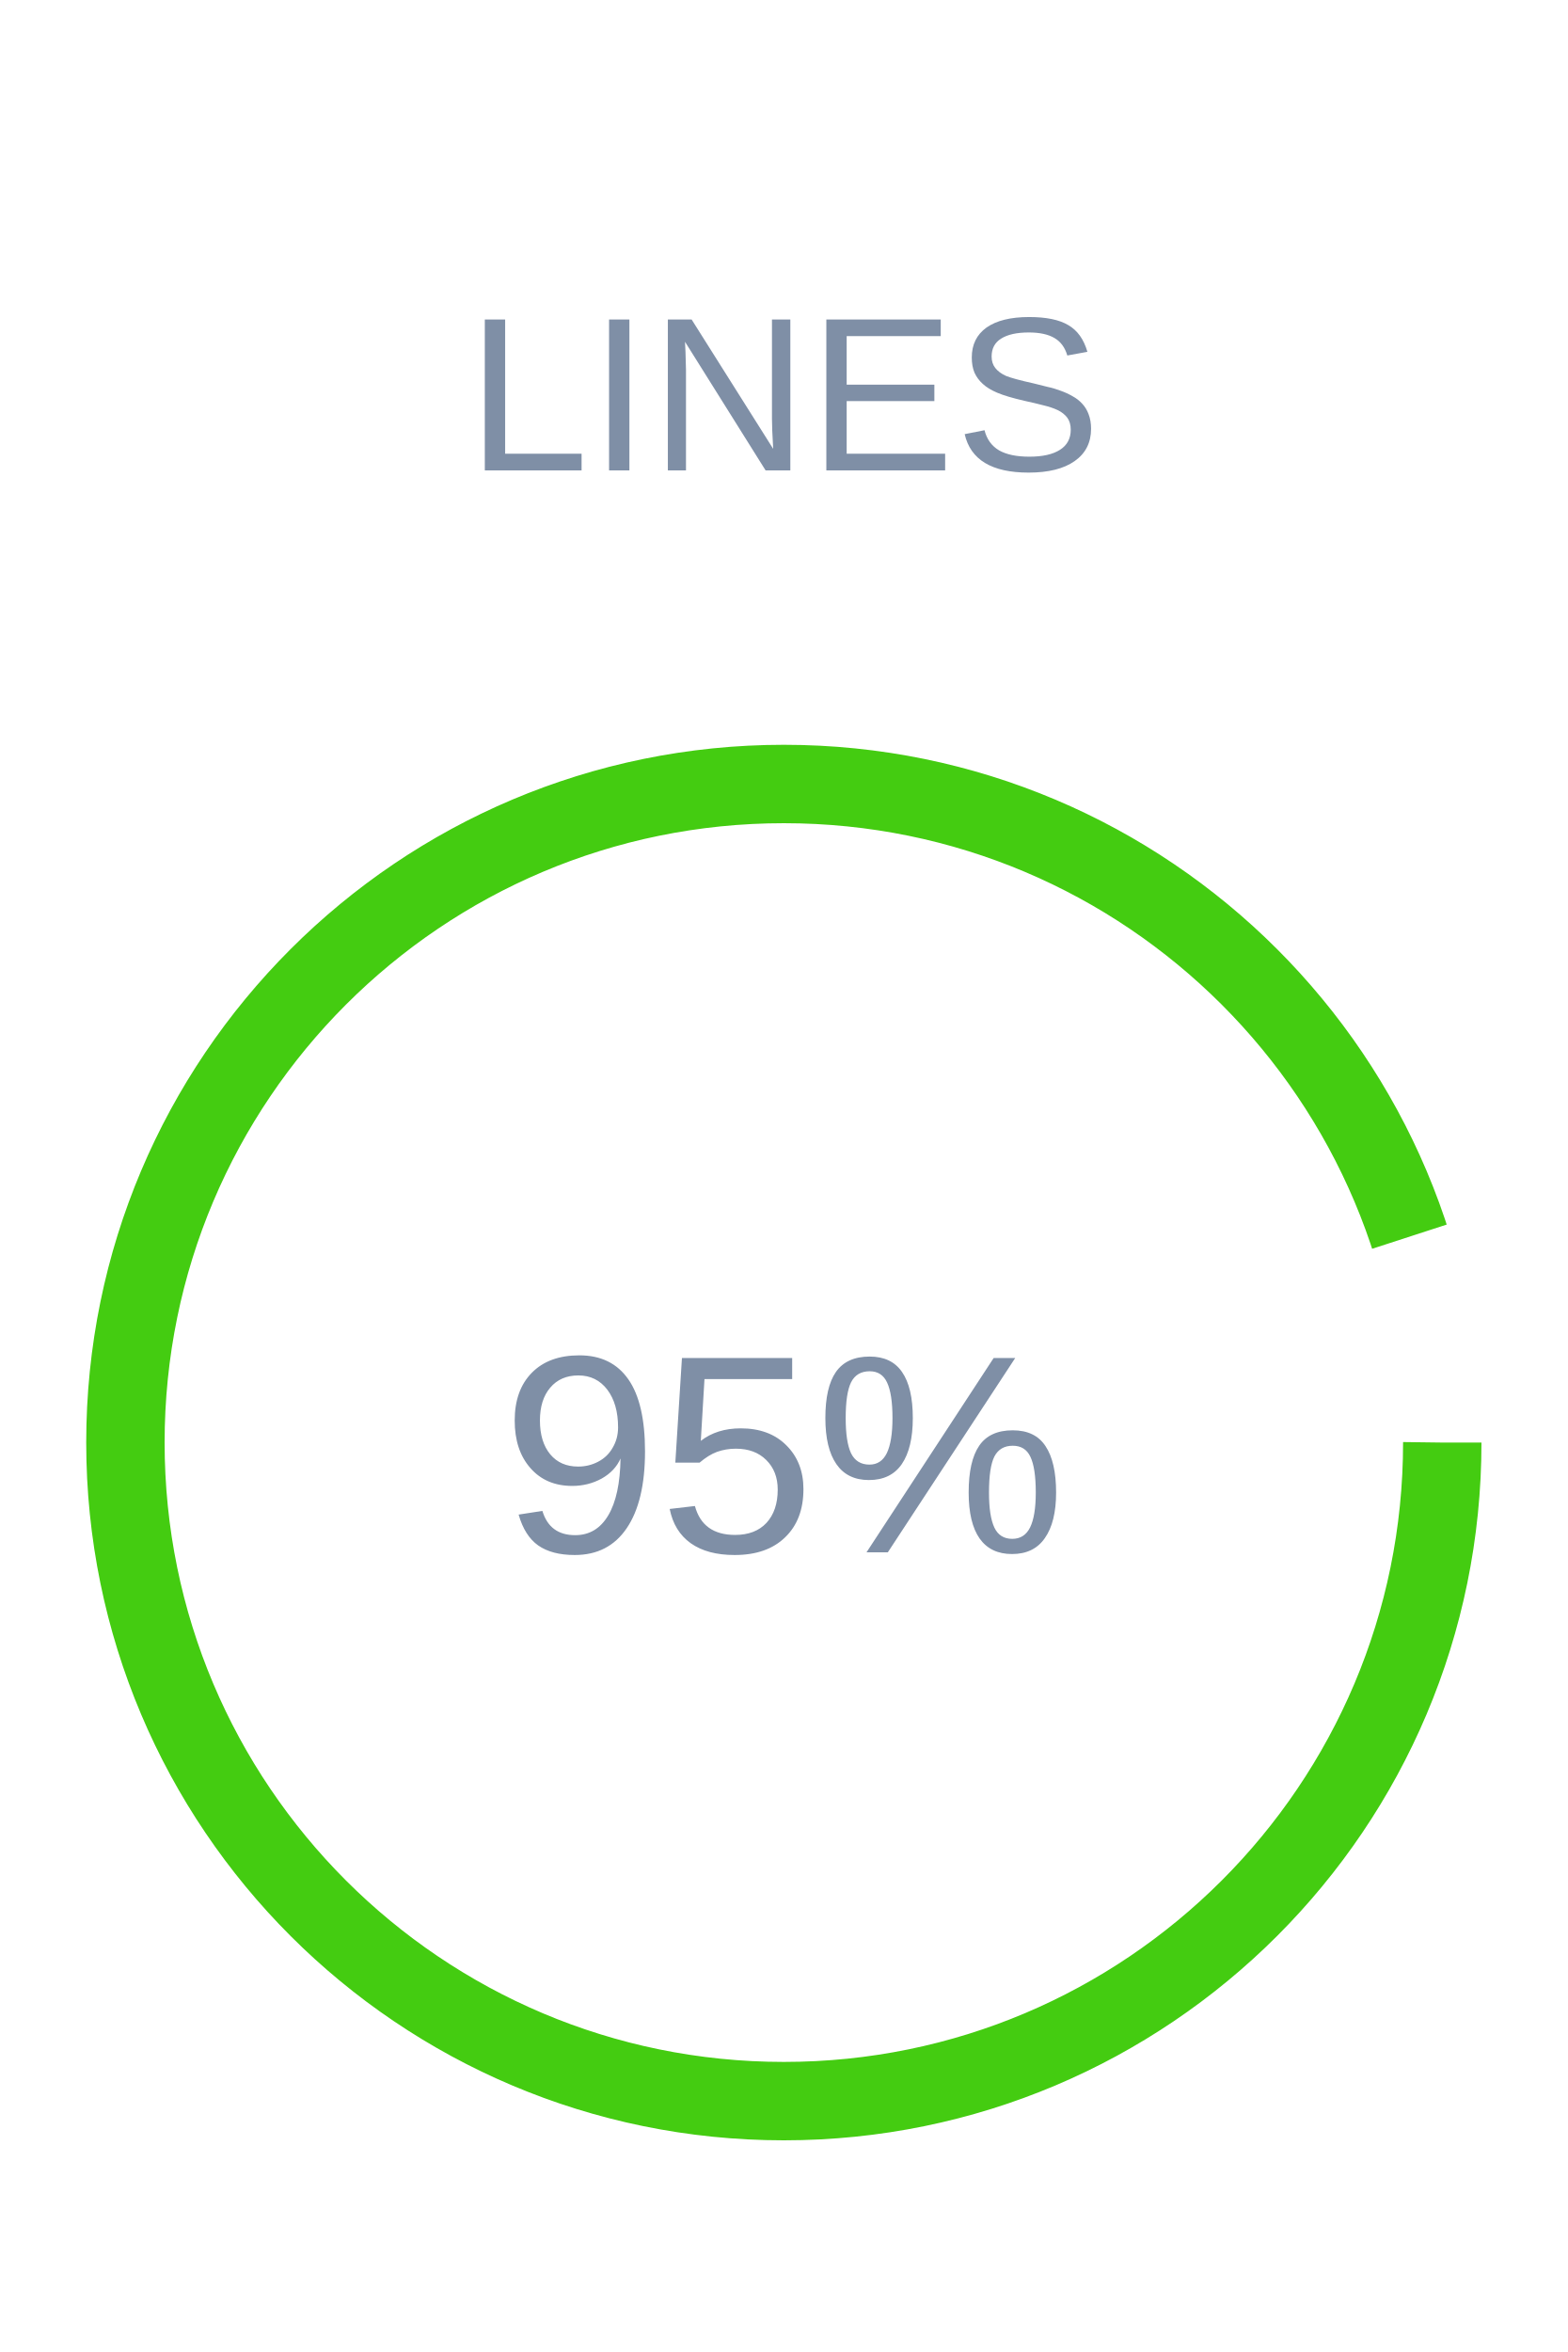
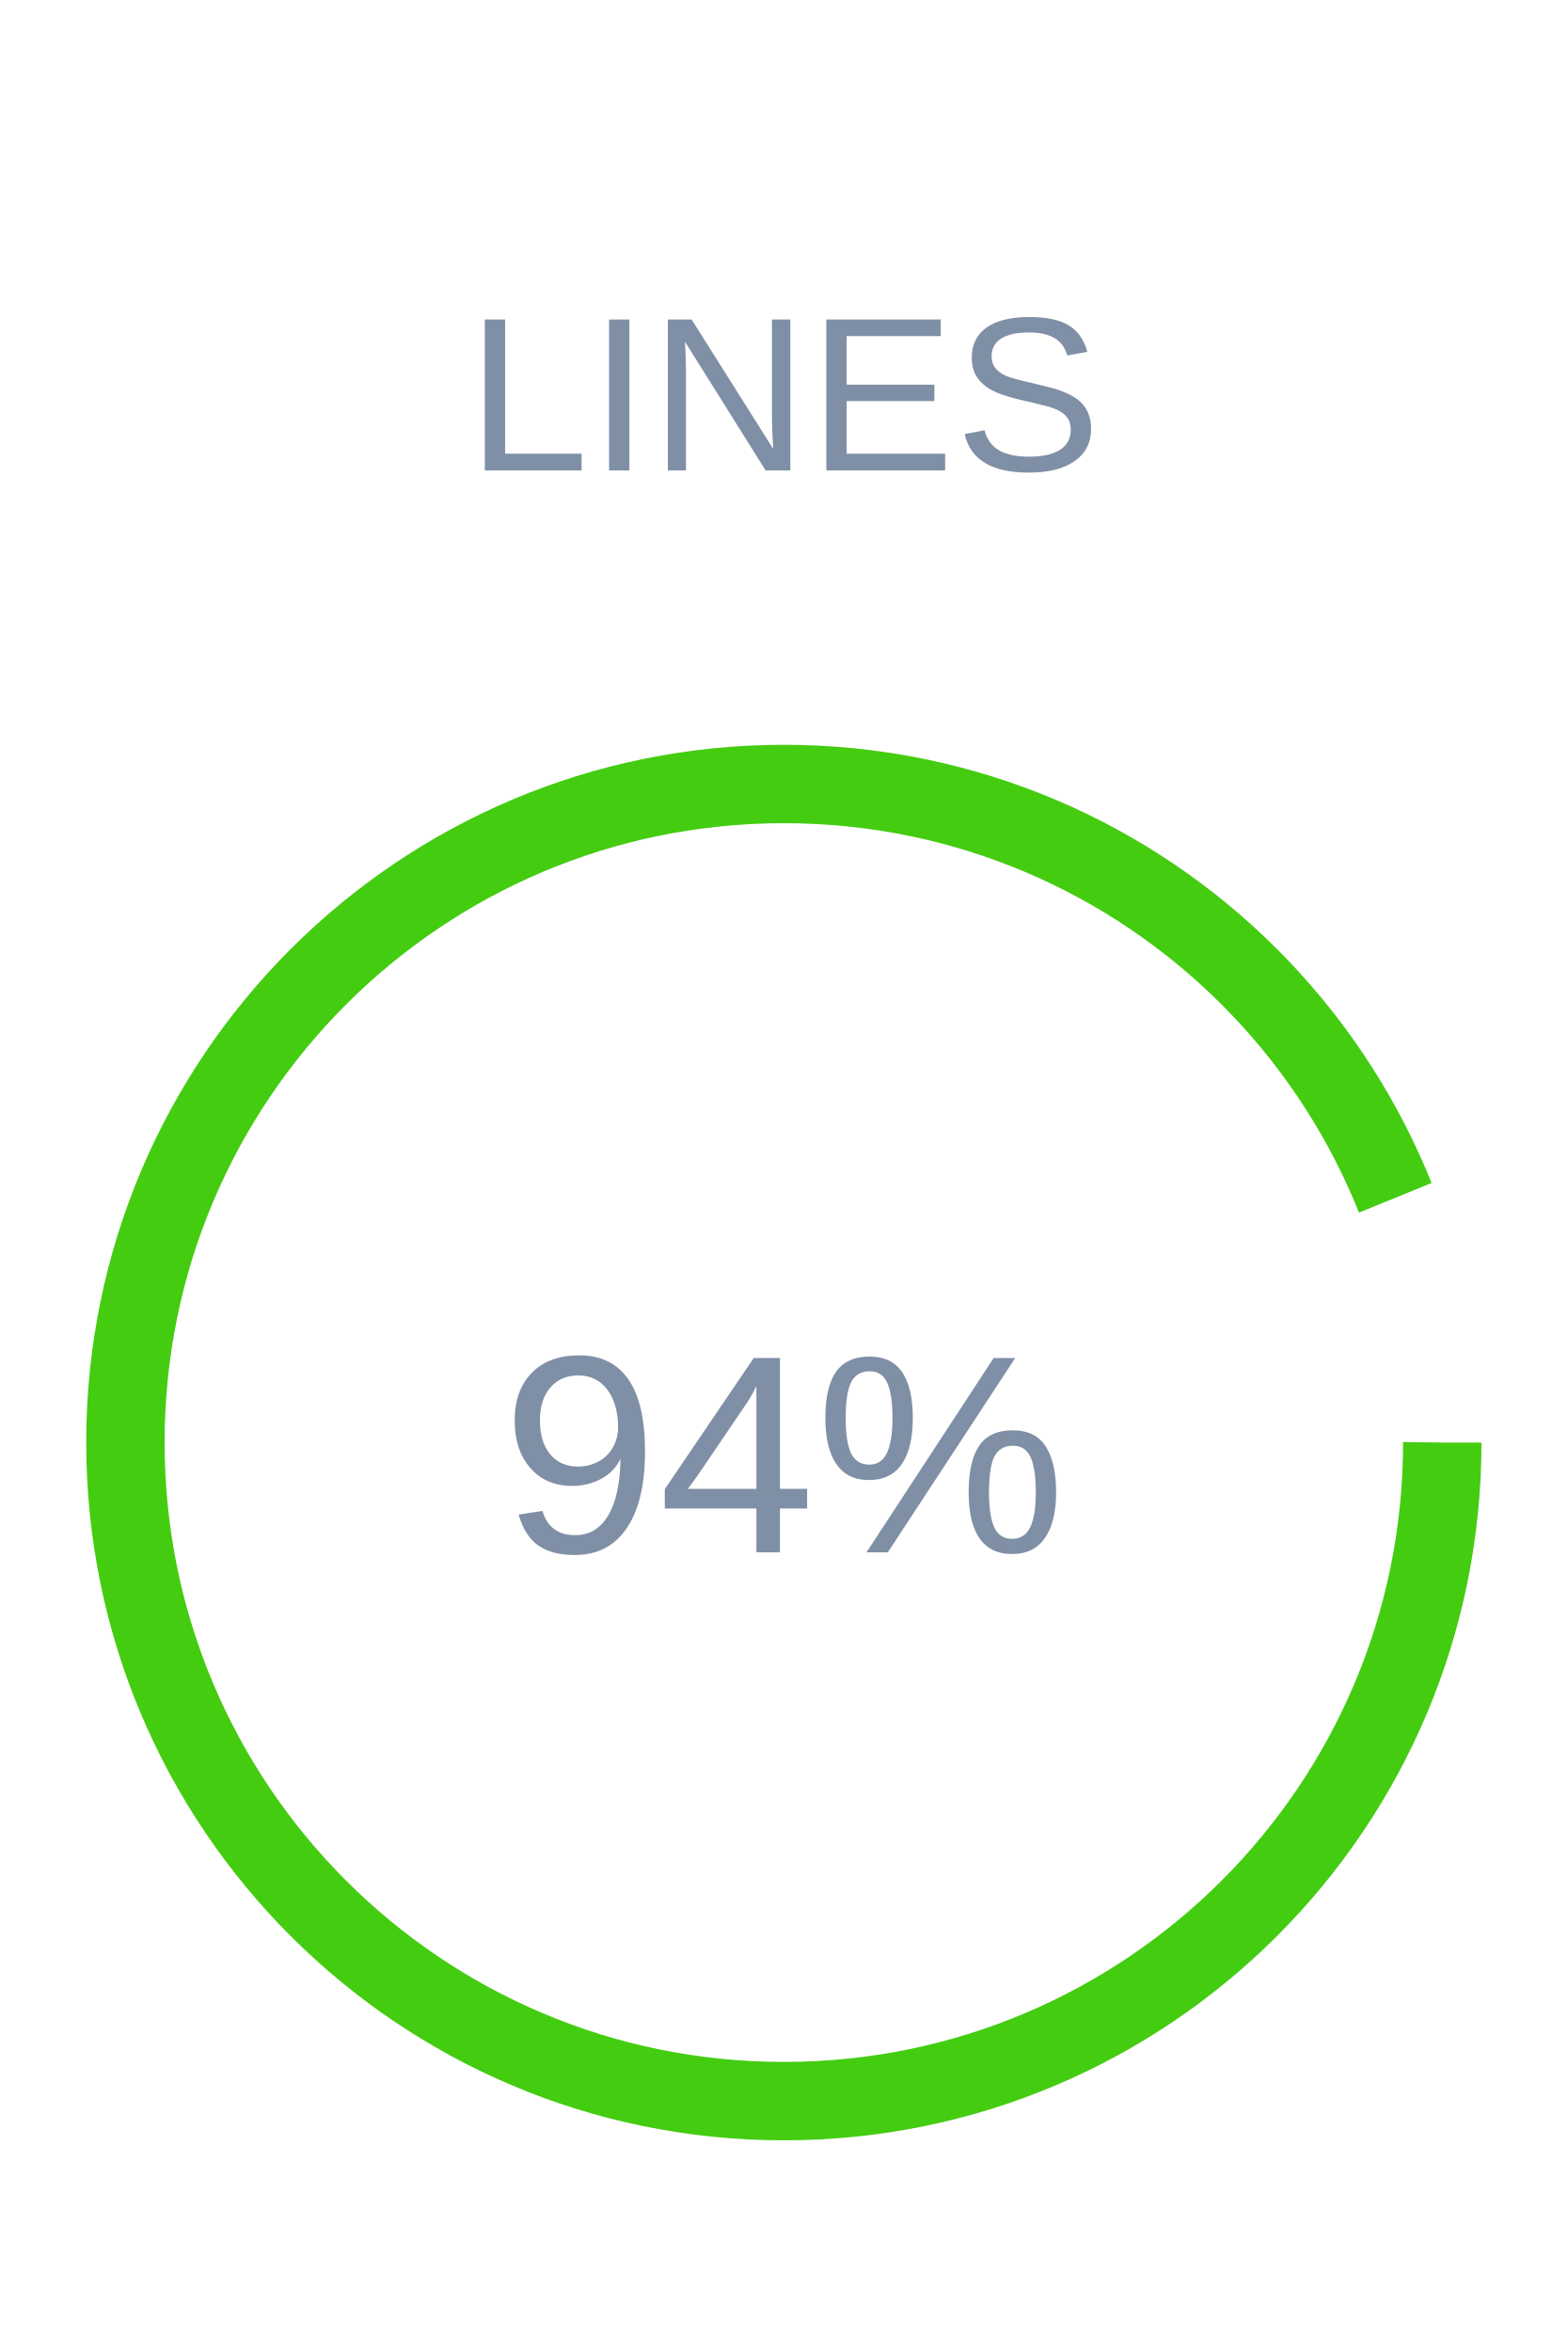
<svg xmlns="http://www.w3.org/2000/svg" width="100" height="150" viewBox="0 0 100 150">
  <text x="50%" y="30" text-anchor="middle" font-size="14" font-family="Arial" fill="#7f8fa6">LINES</text>
-   <circle cx="50" cy="92" r="42" fill="transparent" stroke="#4c1" stroke-width="5" stroke-dasharray="263.76" stroke-dashoffset="13.188" />
-   <text x="50%" y="92" text-anchor="middle" dy="7" font-size="18" font-family="Arial" fill="#7f8fa6">95%</text>
+   <circle cx="50" cy="92" r="42" fill="transparent" stroke="#4c1" stroke-width="5" stroke-dasharray="263.76" stroke-dashoffset="15.826" />
+   <text x="50%" y="92" text-anchor="middle" dy="7" font-size="18" font-family="Arial" fill="#7f8fa6">94%</text>
</svg>
